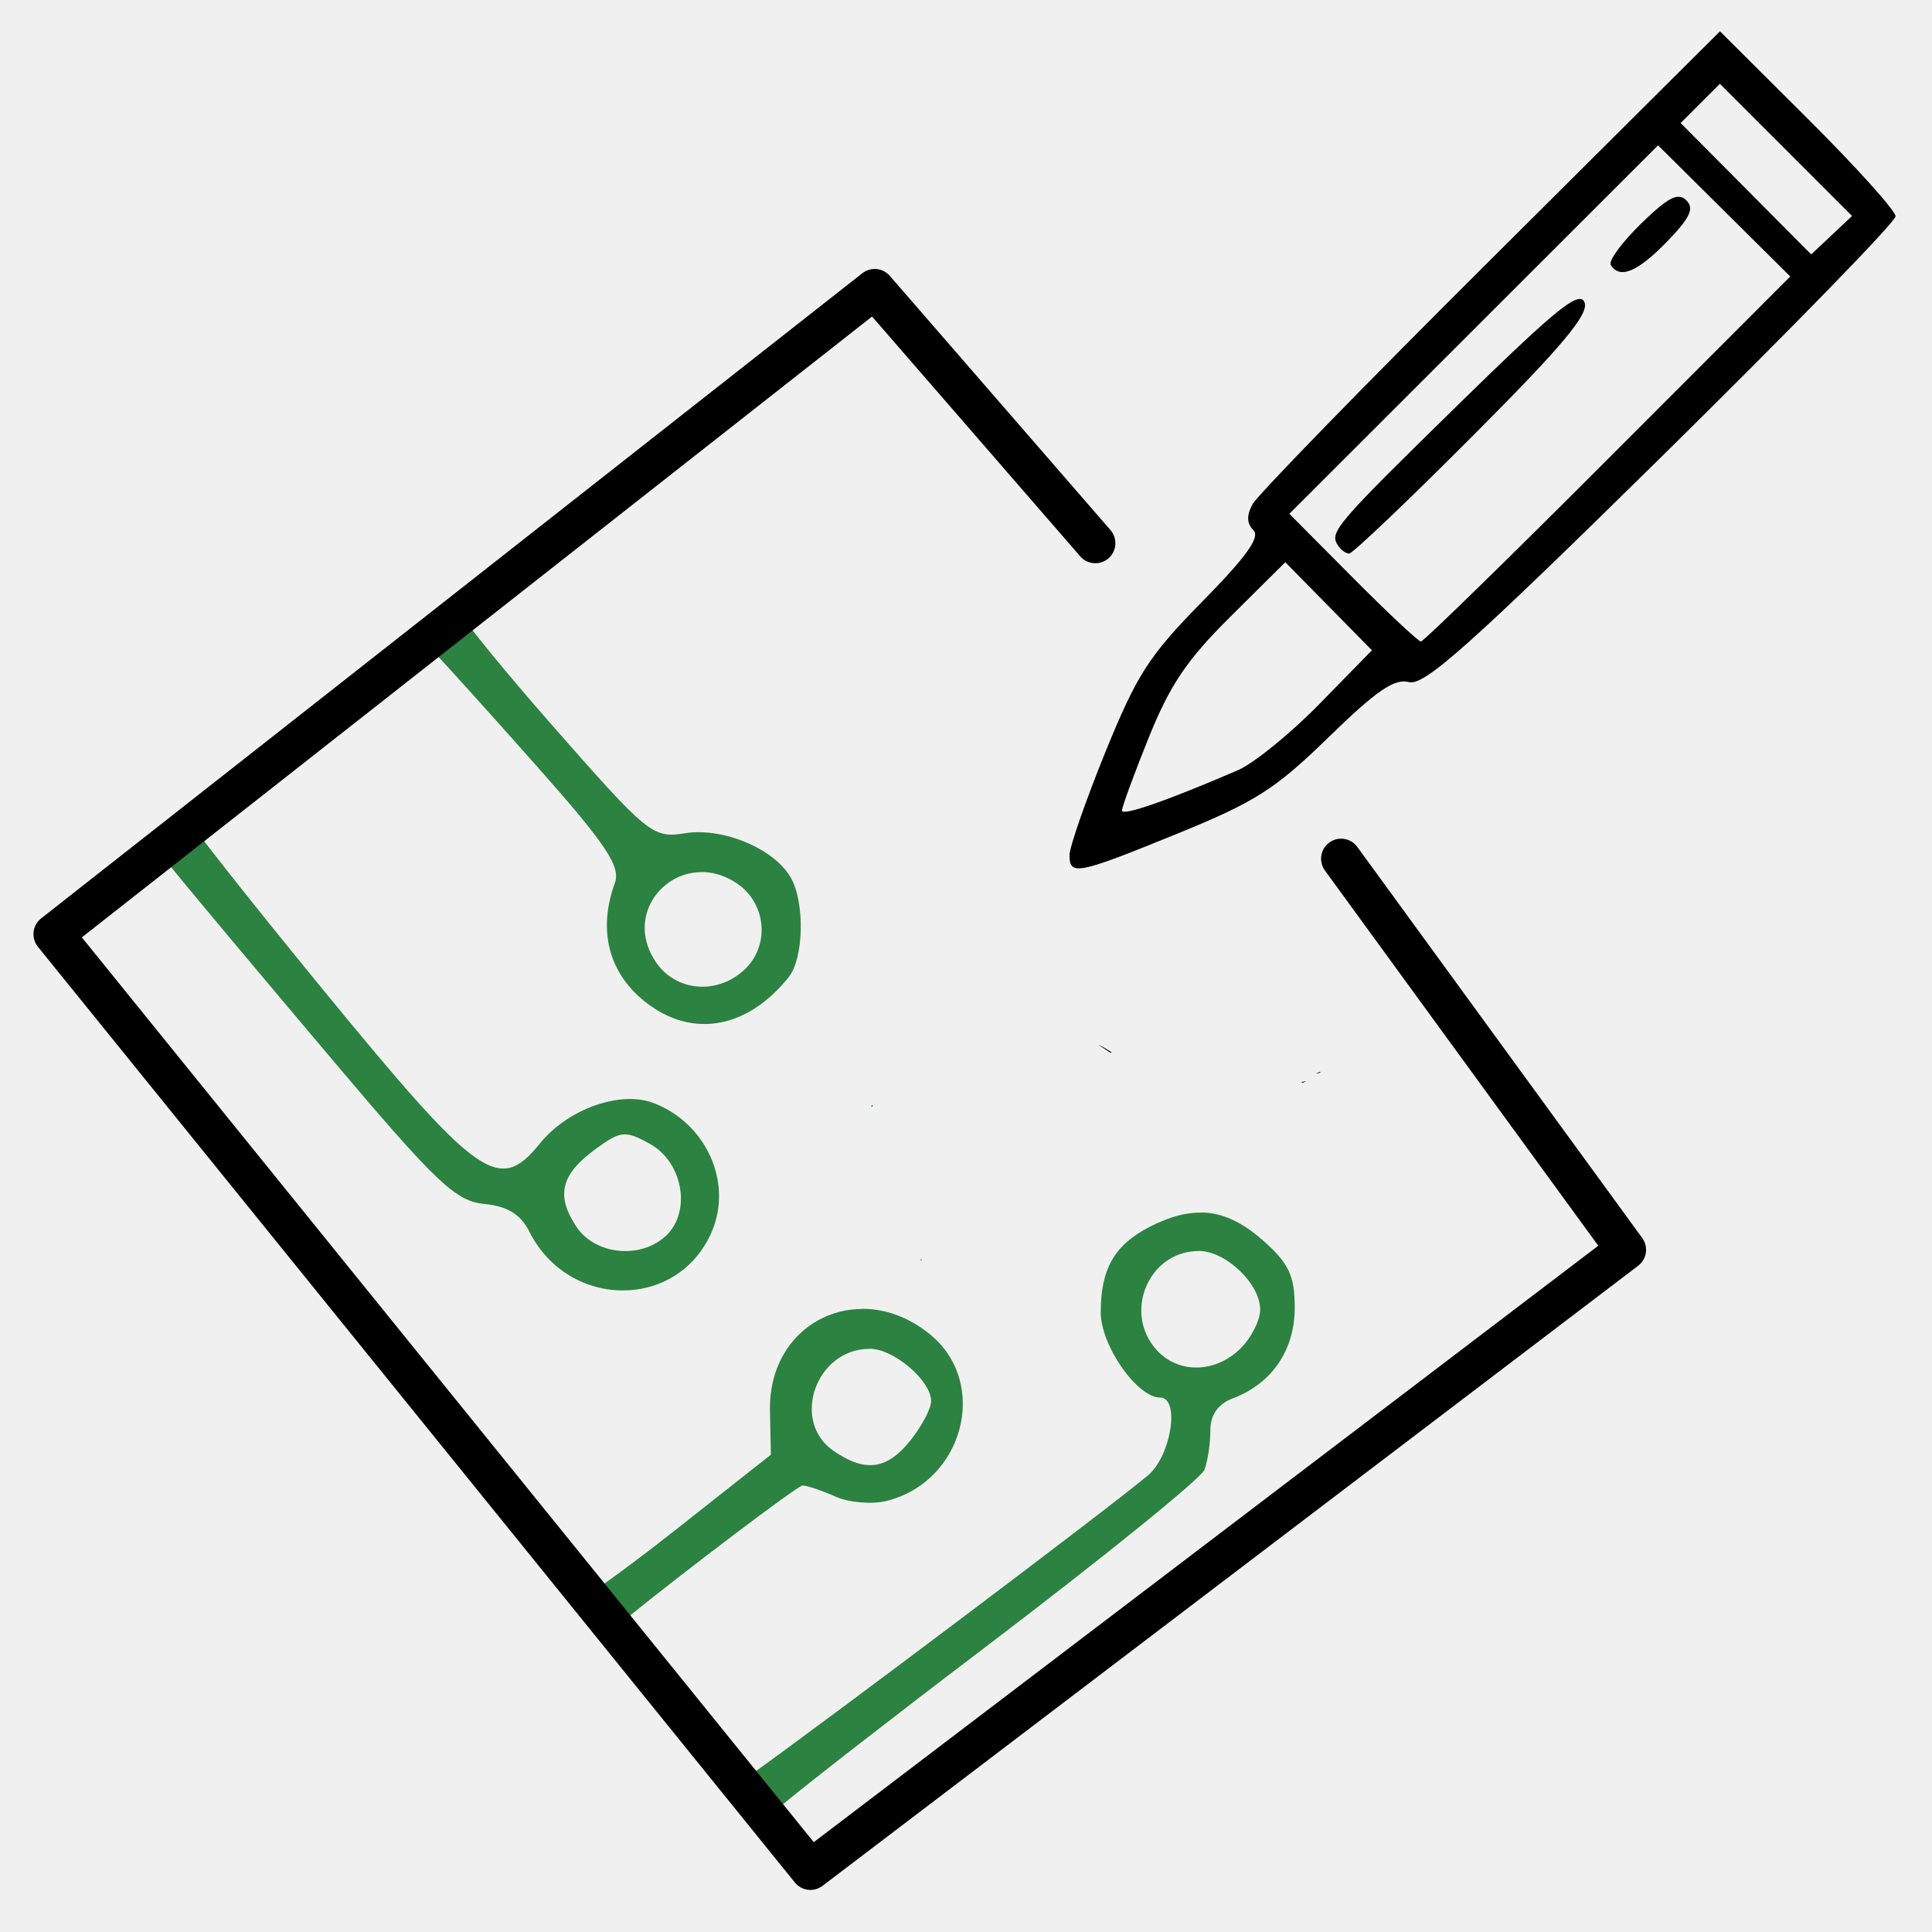
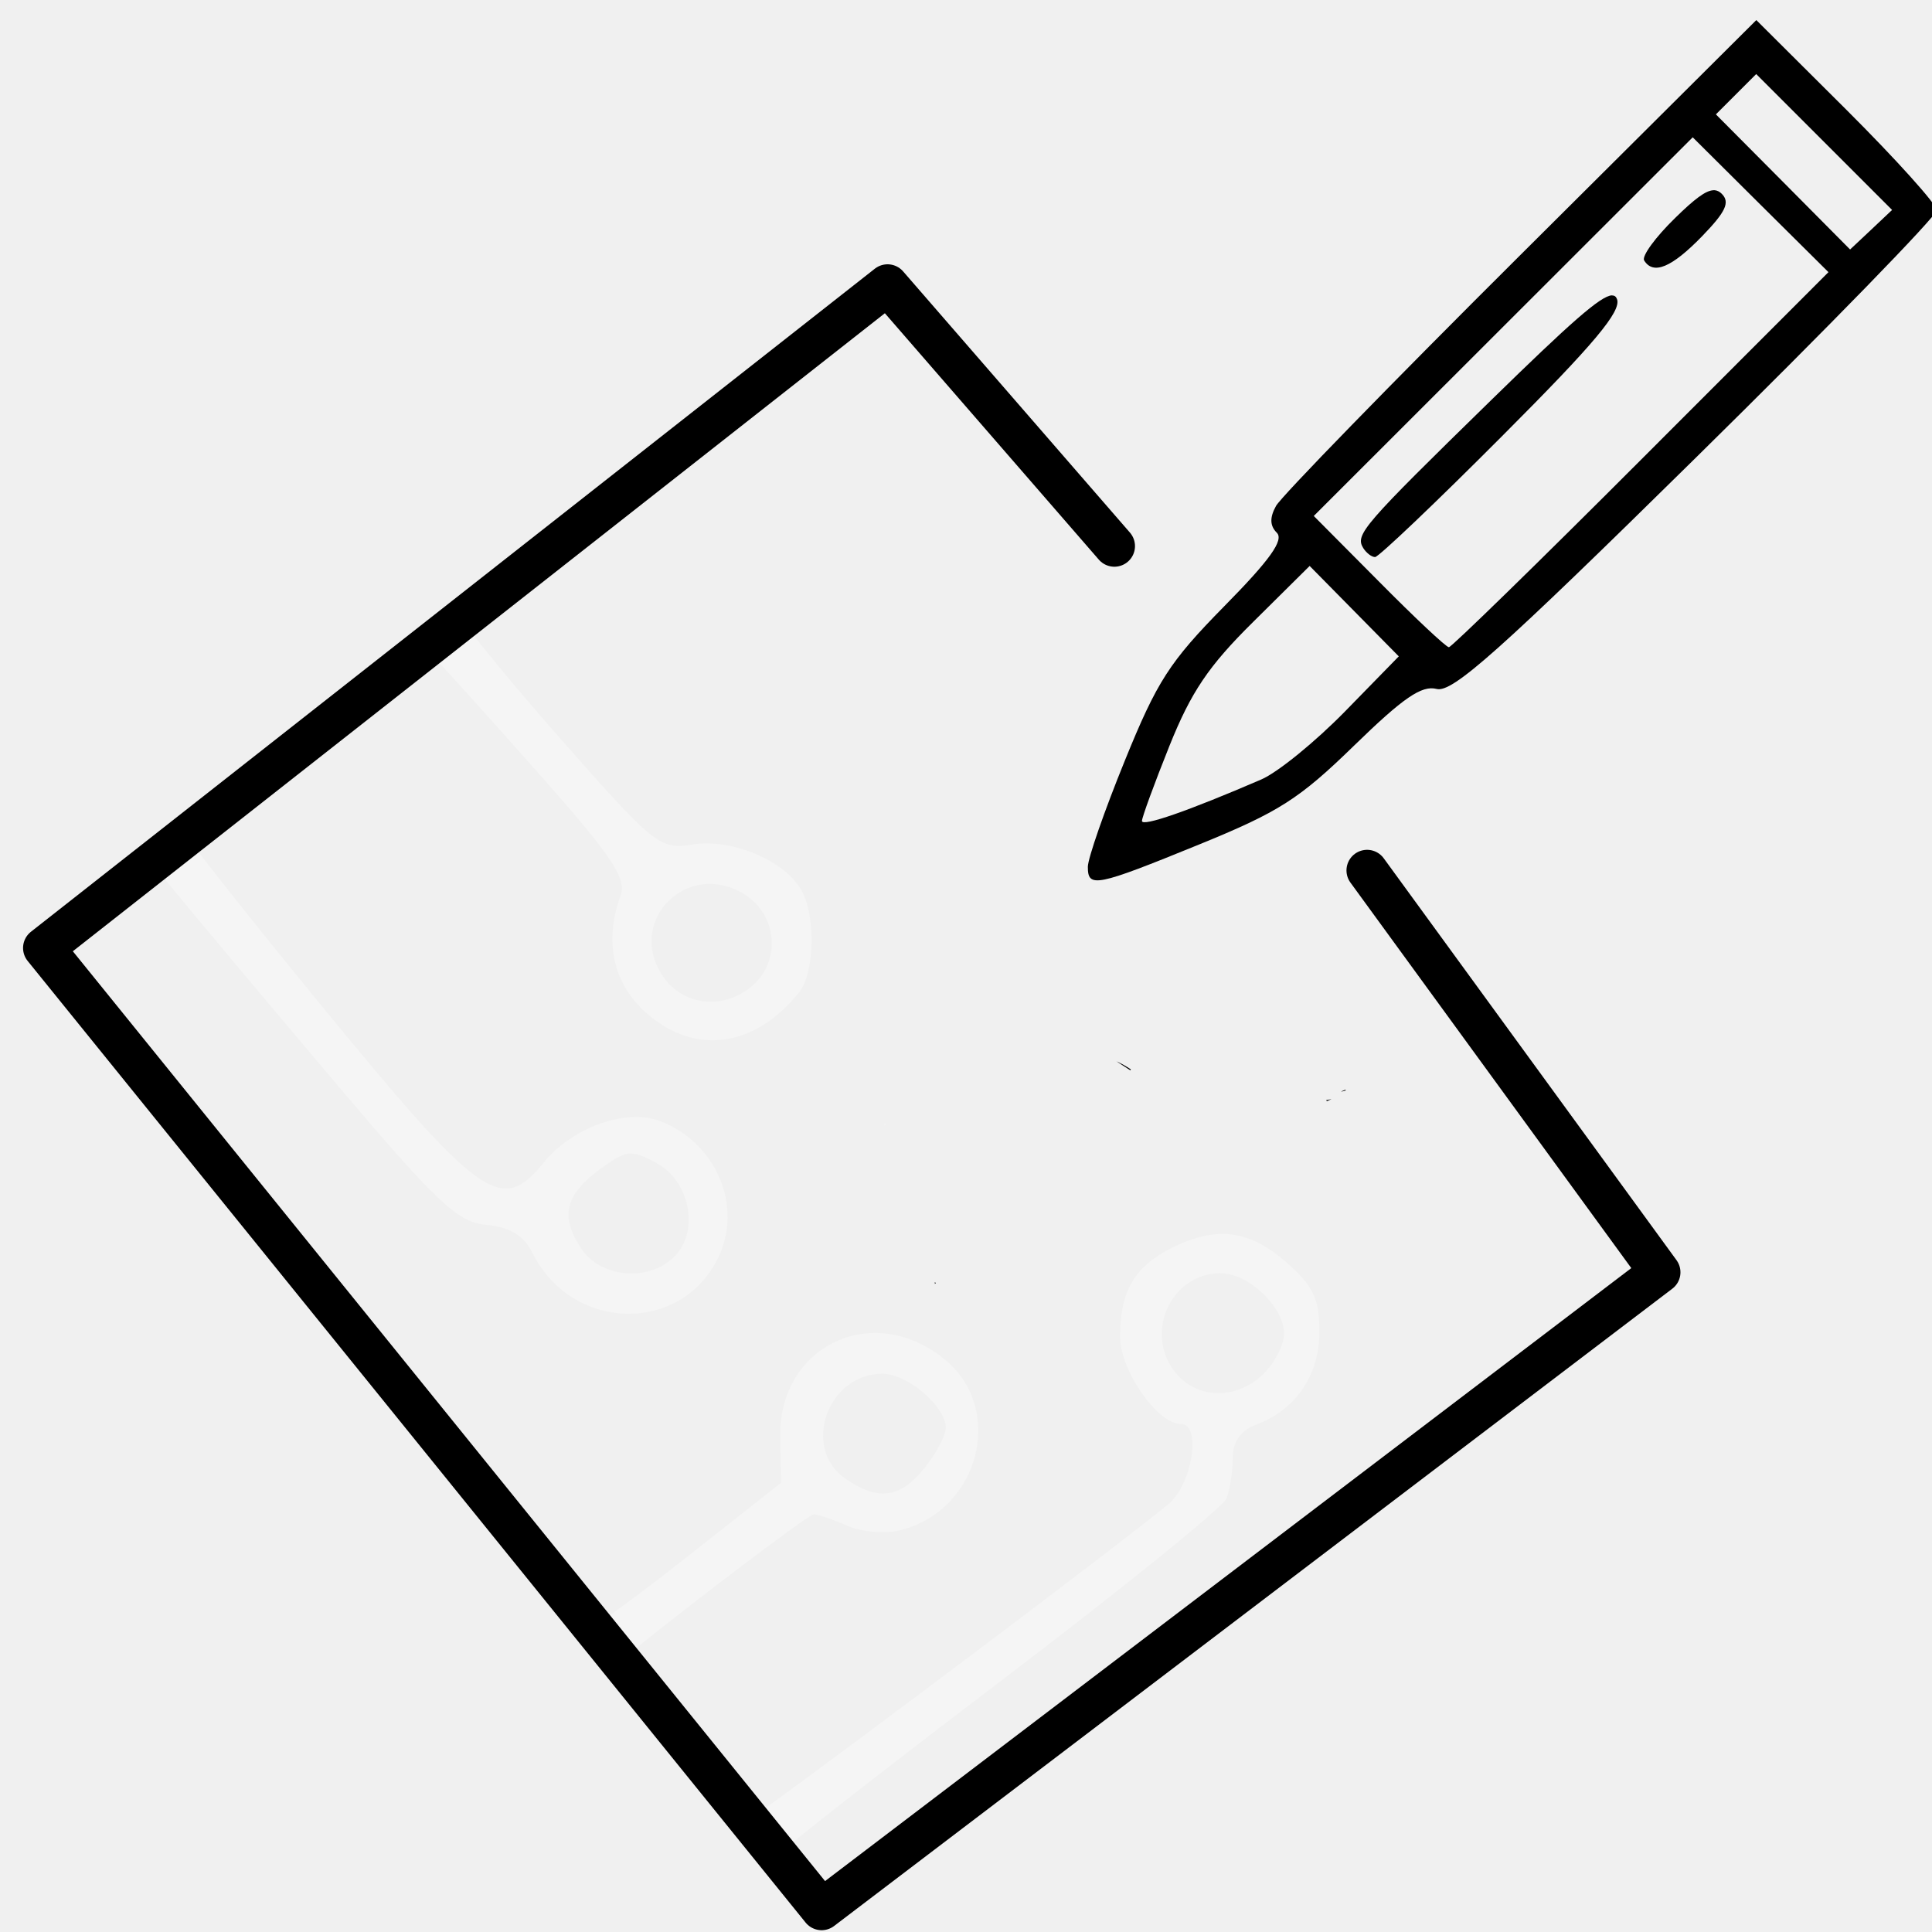
- <svg xmlns="http://www.w3.org/2000/svg" width="19mm" height="19mm" viewBox="0 0 19 19" version="1.1" id="svg18">
+ <svg xmlns="http://www.w3.org/2000/svg" width="15mm" height="15mm" viewBox="0 0 15 15" version="1.1" id="svg18">
  <defs id="defs12" />
-   <g id="layer1" transform="translate(0,-278)">
-     <path id="path4201-3" style="fill:#2c8240;fill-opacity:1;stroke-width:0.037" d="m 15.696,280.114 c -0.002,-3.6e-4 -0.004,0.014 -0.003,0.018 0.001,0.002 0.002,0.004 0.003,0.006 v -0.024 h -1.31e-4 c -1.02e-4,-5.2e-4 -2.63e-4,-8e-4 -3.64e-4,-8e-4 z m -11.196,3.883 c -0.009,0.009 -0.021,0.017 -0.032,0.025 -0.002,5.2e-4 -0.004,8e-4 -0.006,0.002 -0.023,0.018 -0.044,0.039 -0.071,0.053 -0.032,0.022 -0.064,0.043 -0.098,0.062 -0.005,0.003 -0.01,0.011 -0.016,0.01 -0.001,-7e-5 0.001,-5.3e-4 0.001,-8.1e-4 -0.011,0.009 -0.022,0.018 -0.031,0.024 -0.005,0.006 -0.009,0.014 -0.014,0.02 -0.029,0.035 -0.041,0.044 -0.074,0.073 -0.022,0.029 -0.006,0.007 -0.041,0.042 0.05,0.008 0.087,0.041 0.133,0.088 0.098,0.1 0.559,0.611 1.024,1.135 0.686,0.774 0.831,0.991 0.772,1.154 -0.162,0.442 -0.071,0.846 0.251,1.129 0.463,0.406 1.033,0.327 1.458,-0.203 0.147,-0.183 0.161,-0.722 0.025,-0.972 -0.157,-0.287 -0.666,-0.504 -1.043,-0.444 -0.319,0.051 -0.362,0.016 -1.311,-1.065 -0.456,-0.52 -0.831,-0.979 -0.928,-1.134 z m -2.44,1.765 c -0.002,0.003 -0.004,0.005 -0.007,0.007 0.002,-0.002 0.005,-0.004 0.008,-0.006 0,-3.7e-4 -0.001,-8.1e-4 -0.001,-0.002 z m -0.25,0.233 c -0.016,0.01 -0.031,0.021 -0.047,0.031 -0.018,0.01 -0.037,0.018 -0.055,0.028 -0.011,0.006 -0.021,0.017 -0.034,0.02 -0.005,8e-4 0.01,-0.016 0.005,-0.014 -0.007,0.002 -0.009,0.011 -0.013,0.017 -0.009,0.013 -0.017,0.027 -0.027,0.04 -0.045,0.06 -0.103,0.11 -0.163,0.157 l 0.268,0.329 c 0.167,0.205 0.842,1.011 1.5,1.79 1.047,1.24 1.236,1.42 1.518,1.447 0.228,0.022 0.357,0.101 0.443,0.271 0.39,0.774 1.469,0.773 1.797,-0.003 0.205,-0.486 -0.061,-1.067 -0.579,-1.262 -0.327,-0.122 -0.839,0.061 -1.112,0.398 -0.404,0.499 -0.6,0.361 -2.131,-1.507 -0.749,-0.914 -1.36,-1.69 -1.369,-1.741 z m 5.082,0.581 c 0.013,-1.4e-4 0.027,1.3e-4 0.04,8.1e-4 0.099,0.006 0.203,0.038 0.305,0.104 0.304,0.196 0.341,0.627 0.074,0.865 -0.273,0.242 -0.671,0.201 -0.864,-0.089 -0.28,-0.419 0.034,-0.875 0.446,-0.88 z m 1.681,2.288 c -0.002,0.008 -0.004,0.02 -0.004,0.025 v 3.7e-4 c 0.006,-0.005 0.011,-0.009 0.017,-0.013 -0.004,-0.004 -0.009,-0.008 -0.013,-0.012 z m -2.421,0.292 c 0.064,0.002 0.132,0.034 0.239,0.093 0.321,0.176 0.41,0.657 0.166,0.897 -0.245,0.24 -0.701,0.199 -0.887,-0.08 -0.205,-0.307 -0.155,-0.515 0.182,-0.762 0.127,-0.093 0.2,-0.14 0.273,-0.147 0.009,-8.1e-4 0.018,-8.1e-4 0.027,-8.1e-4 z m 5.671,0.77 c -0.158,-0.005 -0.324,0.041 -0.51,0.136 -0.352,0.178 -0.488,0.415 -0.488,0.844 0,0.326 0.357,0.838 0.584,0.838 0.198,0 0.109,0.573 -0.118,0.764 -0.386,0.325 -3.122,2.383 -3.895,2.937 0.029,0.055 0.057,0.11 0.093,0.161 0.023,0.032 0.1,0.103 0.172,0.169 0.292,-0.242 1.096,-0.868 2.03,-1.577 1.152,-0.875 2.121,-1.659 2.153,-1.742 0.032,-0.083 0.059,-0.256 0.059,-0.386 0,-0.155 0.075,-0.263 0.221,-0.318 0.383,-0.144 0.609,-0.474 0.609,-0.892 0,-0.315 -0.059,-0.439 -0.318,-0.666 -0.2,-0.175 -0.388,-0.264 -0.591,-0.27 z m -0.035,0.376 c 0.267,0 0.605,0.323 0.605,0.577 0,0.106 -0.088,0.279 -0.196,0.385 -0.245,0.24 -0.605,0.247 -0.818,0.017 -0.34,-0.368 -0.084,-0.978 0.409,-0.978 z m -3.312,0.571 c -0.491,0.002 -0.917,0.396 -0.904,1.002 l 0.009,0.431 -0.924,0.729 c -0.319,0.252 -0.603,0.463 -0.79,0.593 0.018,0.022 0.035,0.044 0.052,0.062 0.06,0.059 0.117,0.121 0.173,0.183 0.025,0.012 0.052,0.024 0.076,0.037 0.541,-0.439 1.676,-1.301 1.725,-1.301 0.043,0 0.188,0.049 0.321,0.108 0.133,0.06 0.36,0.08 0.503,0.044 0.758,-0.187 1.015,-1.155 0.433,-1.635 -0.214,-0.177 -0.451,-0.256 -0.674,-0.255 z m 0.076,0.391 c 0.238,0 0.605,0.313 0.605,0.516 0,0.072 -0.091,0.245 -0.203,0.385 -0.232,0.289 -0.443,0.318 -0.756,0.104 -0.425,-0.292 -0.174,-1.004 0.354,-1.004 z" />
-     <path style="fill:#000000;stroke-width:0.037" d="m 16.915,278.308 -2.254,2.244 c -1.24,1.234 -2.294,2.316 -2.342,2.405 -0.061,0.112 -0.059,0.19 0.007,0.256 0.07,0.07 -0.066,0.259 -0.503,0.704 -0.524,0.532 -0.642,0.717 -0.952,1.478 -0.194,0.479 -0.353,0.935 -0.353,1.015 0,0.205 0.075,0.19 1.064,-0.213 0.765,-0.312 0.96,-0.436 1.485,-0.948 0.469,-0.457 0.646,-0.579 0.789,-0.541 0.15,0.04 0.6,-0.362 2.485,-2.217 1.265,-1.246 2.301,-2.309 2.301,-2.364 0,-0.054 -0.388,-0.485 -0.863,-0.958 z m -0.001,0.516 0.65,0.65 0.65,0.65 -0.201,0.189 -0.201,0.189 -0.642,-0.646 -0.642,-0.646 0.193,-0.193 z m -0.608,0.605 0.65,0.645 0.65,0.645 -1.793,1.795 c -0.986,0.987 -1.814,1.795 -1.839,1.795 -0.025,0 -0.327,-0.283 -0.67,-0.628 l -0.624,-0.628 1.813,-1.812 z m 0.197,0.506 c -0.074,0.003 -0.178,0.083 -0.365,0.265 -0.188,0.184 -0.322,0.366 -0.297,0.406 0.088,0.142 0.264,0.068 0.553,-0.23 0.228,-0.235 0.27,-0.326 0.19,-0.406 -0.02,-0.02 -0.041,-0.032 -0.066,-0.034 -0.005,-3.6e-4 -0.009,-5.2e-4 -0.014,-3.6e-4 z m -0.97,1.005 c -0.108,0.005 -0.398,0.263 -1.151,0.999 -1.237,1.21 -1.308,1.291 -1.228,1.419 0.029,0.047 0.08,0.086 0.114,0.086 0.034,0 0.581,-0.521 1.217,-1.159 0.883,-0.885 1.142,-1.195 1.098,-1.311 -0.009,-0.023 -0.024,-0.035 -0.049,-0.034 z m -2.893,2.589 0.426,0.433 0.426,0.433 -0.516,0.528 c -0.284,0.29 -0.644,0.583 -0.801,0.651 -0.7,0.302 -1.141,0.455 -1.141,0.397 0,-0.035 0.118,-0.358 0.263,-0.717 0.209,-0.518 0.375,-0.765 0.803,-1.189 z m -1.848,4.74 c 0.044,0.029 0.089,0.057 0.133,0.086 0.002,-0.003 0.004,-0.006 0.005,-0.008 -0.046,-0.03 -0.092,-0.056 -0.138,-0.077 z m 2.19,0.272 c -0.031,0.012 -0.051,0.02 -0.03,0.016 0.011,-0.002 0.024,-0.006 0.035,-0.009 -0.002,-0.002 -0.003,-0.005 -0.005,-0.006 z m -0.133,0.09 c -0.018,0.004 -0.032,0.006 -0.049,0.01 0.003,0.003 0.005,0.006 0.008,0.009 0.016,-0.007 0.025,-0.011 0.041,-0.019 z m -3.793,1.751 v 0.016 c 0.004,-0.003 0.007,-0.006 0.01,-0.008 -0.004,-0.002 -0.007,-0.005 -0.01,-0.008 z" id="path4201-5" />
-     <path style="fill:none;fill-rule:evenodd;stroke:#000000;stroke-width:0.394;stroke-linecap:round;stroke-linejoin:round;stroke-miterlimit:4;stroke-dasharray:none;stroke-opacity:1" d="m 10.772,283.342 -2.17,-2.5 -8.076,6.345 7.444,9.202 8.021,-6.098 -2.802,-3.846" id="path4748" />
+   <g id="layer1" transform="translate(0,-282)">
+     <path id="path4201-3" style="fill:#ffffff;fill-opacity:0.312;stroke-width:0.03" d="m 12.647,283.621 c -0.001,-3e-4 -0.003,0.011 -0.002,0.015 8.92e-4,0.002 0.002,0.003 0.002,0.005 v -0.019 h -1.07e-4 c -8.3e-5,-4.2e-4 -2.13e-4,-6.4e-4 -2.95e-4,-6.4e-4 z m -9.084,3.15 c -0.008,0.008 -0.017,0.013 -0.026,0.02 -0.002,4.2e-4 -0.003,6.5e-4 -0.005,0.002 -0.019,0.015 -0.036,0.032 -0.058,0.043 -0.026,0.018 -0.052,0.035 -0.079,0.051 -0.004,0.003 -0.008,0.009 -0.013,0.008 -9.168e-4,-6e-5 9.167e-4,-4.4e-4 9.167e-4,-6.7e-4 -0.009,0.008 -0.018,0.015 -0.025,0.019 -0.004,0.005 -0.007,0.011 -0.011,0.017 -0.023,0.028 -0.033,0.036 -0.06,0.059 -0.018,0.023 -0.005,0.006 -0.033,0.034 0.04,0.007 0.07,0.033 0.108,0.072 0.08,0.081 0.453,0.496 0.83,0.921 0.557,0.628 0.674,0.804 0.626,0.936 -0.131,0.359 -0.058,0.687 0.204,0.916 0.376,0.329 0.838,0.265 1.183,-0.164 0.119,-0.149 0.13,-0.586 0.02,-0.788 -0.127,-0.233 -0.541,-0.409 -0.847,-0.36 -0.258,0.041 -0.293,0.013 -1.064,-0.864 -0.37,-0.422 -0.674,-0.795 -0.753,-0.92 z m -1.979,1.432 c -0.002,0.003 -0.003,0.004 -0.005,0.006 0.002,-0.002 0.004,-0.003 0.006,-0.005 0,-3e-4 -9.168e-4,-6.5e-4 -9.168e-4,-0.002 z m -0.203,0.189 c -0.013,0.009 -0.025,0.017 -0.038,0.025 -0.014,0.009 -0.03,0.014 -0.045,0.022 -0.009,0.005 -0.017,0.014 -0.028,0.016 -0.004,6.5e-4 0.008,-0.013 0.004,-0.011 -0.005,0.002 -0.007,0.009 -0.01,0.013 -0.007,0.011 -0.014,0.022 -0.022,0.033 -0.037,0.049 -0.084,0.089 -0.132,0.127 l 0.217,0.267 c 0.136,0.167 0.683,0.82 1.217,1.452 0.85,1.006 1.003,1.152 1.232,1.174 0.185,0.018 0.29,0.082 0.359,0.22 0.316,0.628 1.192,0.627 1.458,-0.003 0.167,-0.395 -0.05,-0.866 -0.47,-1.024 -0.265,-0.099 -0.681,0.05 -0.902,0.323 -0.328,0.405 -0.486,0.293 -1.729,-1.223 -0.608,-0.742 -1.103,-1.371 -1.111,-1.413 z m 4.124,0.471 c 0.011,-1e-4 0.022,1.1e-4 0.033,6.6e-4 0.081,0.005 0.165,0.031 0.248,0.084 0.247,0.159 0.277,0.509 0.06,0.701 -0.222,0.197 -0.544,0.163 -0.701,-0.072 -0.227,-0.34 0.028,-0.71 0.362,-0.714 z m 1.364,1.856 c -0.001,0.007 -0.003,0.016 -0.003,0.021 v 2.9e-4 c 0.005,-0.004 0.009,-0.008 0.013,-0.011 -0.003,-0.003 -0.007,-0.007 -0.01,-0.01 z m -1.964,0.237 c 0.052,0.002 0.107,0.028 0.194,0.075 0.26,0.143 0.333,0.533 0.134,0.728 -0.199,0.195 -0.569,0.162 -0.72,-0.065 -0.166,-0.249 -0.126,-0.418 0.148,-0.618 0.103,-0.075 0.163,-0.113 0.221,-0.12 0.007,-6.5e-4 0.015,-6.5e-4 0.022,-6.5e-4 z m 4.601,0.625 c -0.128,-0.004 -0.263,0.034 -0.414,0.11 -0.285,0.145 -0.396,0.336 -0.396,0.685 0,0.264 0.289,0.68 0.473,0.68 0.16,0 0.089,0.465 -0.096,0.62 -0.313,0.264 -2.533,1.933 -3.16,2.383 0.023,0.045 0.046,0.089 0.076,0.13 0.018,0.026 0.081,0.084 0.14,0.137 0.237,-0.196 0.89,-0.704 1.647,-1.279 0.934,-0.71 1.721,-1.346 1.747,-1.413 0.026,-0.067 0.048,-0.208 0.048,-0.313 0,-0.126 0.061,-0.214 0.179,-0.258 0.311,-0.117 0.494,-0.385 0.494,-0.724 0,-0.256 -0.048,-0.356 -0.258,-0.54 -0.162,-0.142 -0.315,-0.214 -0.479,-0.219 z m -0.028,0.305 c 0.217,0 0.491,0.262 0.491,0.468 0,0.086 -0.072,0.226 -0.159,0.312 -0.199,0.195 -0.491,0.201 -0.664,0.013 -0.276,-0.299 -0.068,-0.794 0.332,-0.794 z m -2.687,0.463 c -0.398,0.002 -0.744,0.321 -0.734,0.813 l 0.007,0.35 -0.75,0.591 c -0.259,0.204 -0.489,0.376 -0.641,0.481 0.014,0.018 0.028,0.036 0.042,0.051 0.049,0.048 0.095,0.098 0.14,0.149 0.021,0.01 0.042,0.019 0.062,0.03 0.439,-0.356 1.36,-1.056 1.4,-1.056 0.035,0 0.152,0.04 0.261,0.088 0.108,0.048 0.292,0.065 0.408,0.036 0.615,-0.151 0.823,-0.937 0.351,-1.326 -0.174,-0.143 -0.366,-0.208 -0.546,-0.207 z m 0.061,0.317 c 0.193,0 0.491,0.254 0.491,0.419 0,0.059 -0.074,0.199 -0.165,0.312 -0.188,0.235 -0.36,0.258 -0.613,0.084 -0.345,-0.237 -0.141,-0.815 0.287,-0.815 z" />
+     <path style="fill:#000000;stroke-width:0.03" d="m 13.636,282.156 -1.829,1.821 c -1.006,1.001 -1.861,1.879 -1.9,1.951 -0.05,0.09 -0.048,0.154 0.006,0.208 0.057,0.057 -0.053,0.211 -0.408,0.571 -0.425,0.432 -0.521,0.581 -0.772,1.199 -0.158,0.388 -0.287,0.759 -0.287,0.824 0,0.166 0.061,0.154 0.863,-0.173 0.621,-0.253 0.779,-0.354 1.205,-0.769 0.381,-0.371 0.524,-0.469 0.64,-0.439 0.122,0.032 0.487,-0.293 2.016,-1.799 1.027,-1.011 1.867,-1.874 1.867,-1.918 0,-0.044 -0.315,-0.394 -0.7,-0.778 z m -8.93e-4,0.419 0.528,0.528 0.527,0.527 -0.163,0.154 -0.163,0.153 -0.521,-0.525 -0.521,-0.524 0.157,-0.157 z m -0.493,0.491 0.527,0.524 0.527,0.523 -1.455,1.456 c -0.8,0.801 -1.472,1.456 -1.492,1.456 -0.021,0 -0.265,-0.229 -0.543,-0.51 l -0.506,-0.509 1.471,-1.47 z m 0.16,0.411 c -0.06,0.003 -0.145,0.067 -0.296,0.215 -0.153,0.149 -0.261,0.297 -0.241,0.33 0.071,0.115 0.214,0.055 0.449,-0.187 0.185,-0.191 0.219,-0.264 0.154,-0.33 -0.016,-0.016 -0.034,-0.026 -0.054,-0.028 -0.004,-2.9e-4 -0.008,-4.2e-4 -0.012,-2.9e-4 z m -0.787,0.816 c -0.088,0.004 -0.323,0.213 -0.934,0.81 -1.004,0.981 -1.061,1.047 -0.997,1.152 0.024,0.038 0.065,0.07 0.092,0.07 0.027,0 0.472,-0.423 0.987,-0.94 0.717,-0.718 0.927,-0.969 0.891,-1.063 -0.007,-0.019 -0.019,-0.029 -0.04,-0.028 z m -2.347,2.101 0.346,0.351 0.346,0.351 -0.418,0.428 c -0.23,0.235 -0.522,0.473 -0.65,0.528 -0.568,0.245 -0.925,0.369 -0.926,0.322 0,-0.028 0.096,-0.29 0.213,-0.582 0.169,-0.421 0.304,-0.621 0.651,-0.964 z m -1.5,3.846 c 0.036,0.024 0.072,0.046 0.108,0.07 0.002,-0.003 0.003,-0.005 0.004,-0.007 -0.037,-0.025 -0.074,-0.046 -0.112,-0.063 z m 1.776,0.221 c -0.025,0.01 -0.041,0.016 -0.024,0.013 0.009,-0.002 0.019,-0.005 0.029,-0.008 -0.002,-0.002 -0.003,-0.004 -0.004,-0.005 z m -0.108,0.073 c -0.015,0.003 -0.026,0.005 -0.04,0.008 0.002,0.003 0.004,0.005 0.006,0.008 0.013,-0.006 0.02,-0.01 0.033,-0.015 z m -3.078,1.421 v 0.013 c 0.003,-0.003 0.006,-0.005 0.008,-0.007 -0.003,-0.002 -0.006,-0.004 -0.008,-0.007 z" id="path4201-5" />
+     <path style="fill:none;fill-rule:evenodd;stroke:#000000;stroke-width:0.32;stroke-linecap:round;stroke-linejoin:round;stroke-miterlimit:4;stroke-dasharray:none;stroke-opacity:1" d="m 8.652,286.24 -1.761,-2.028 -6.552,5.148 6.04,7.466 6.508,-4.948 -2.273,-3.12" id="path4748" />
  </g>
</svg>
